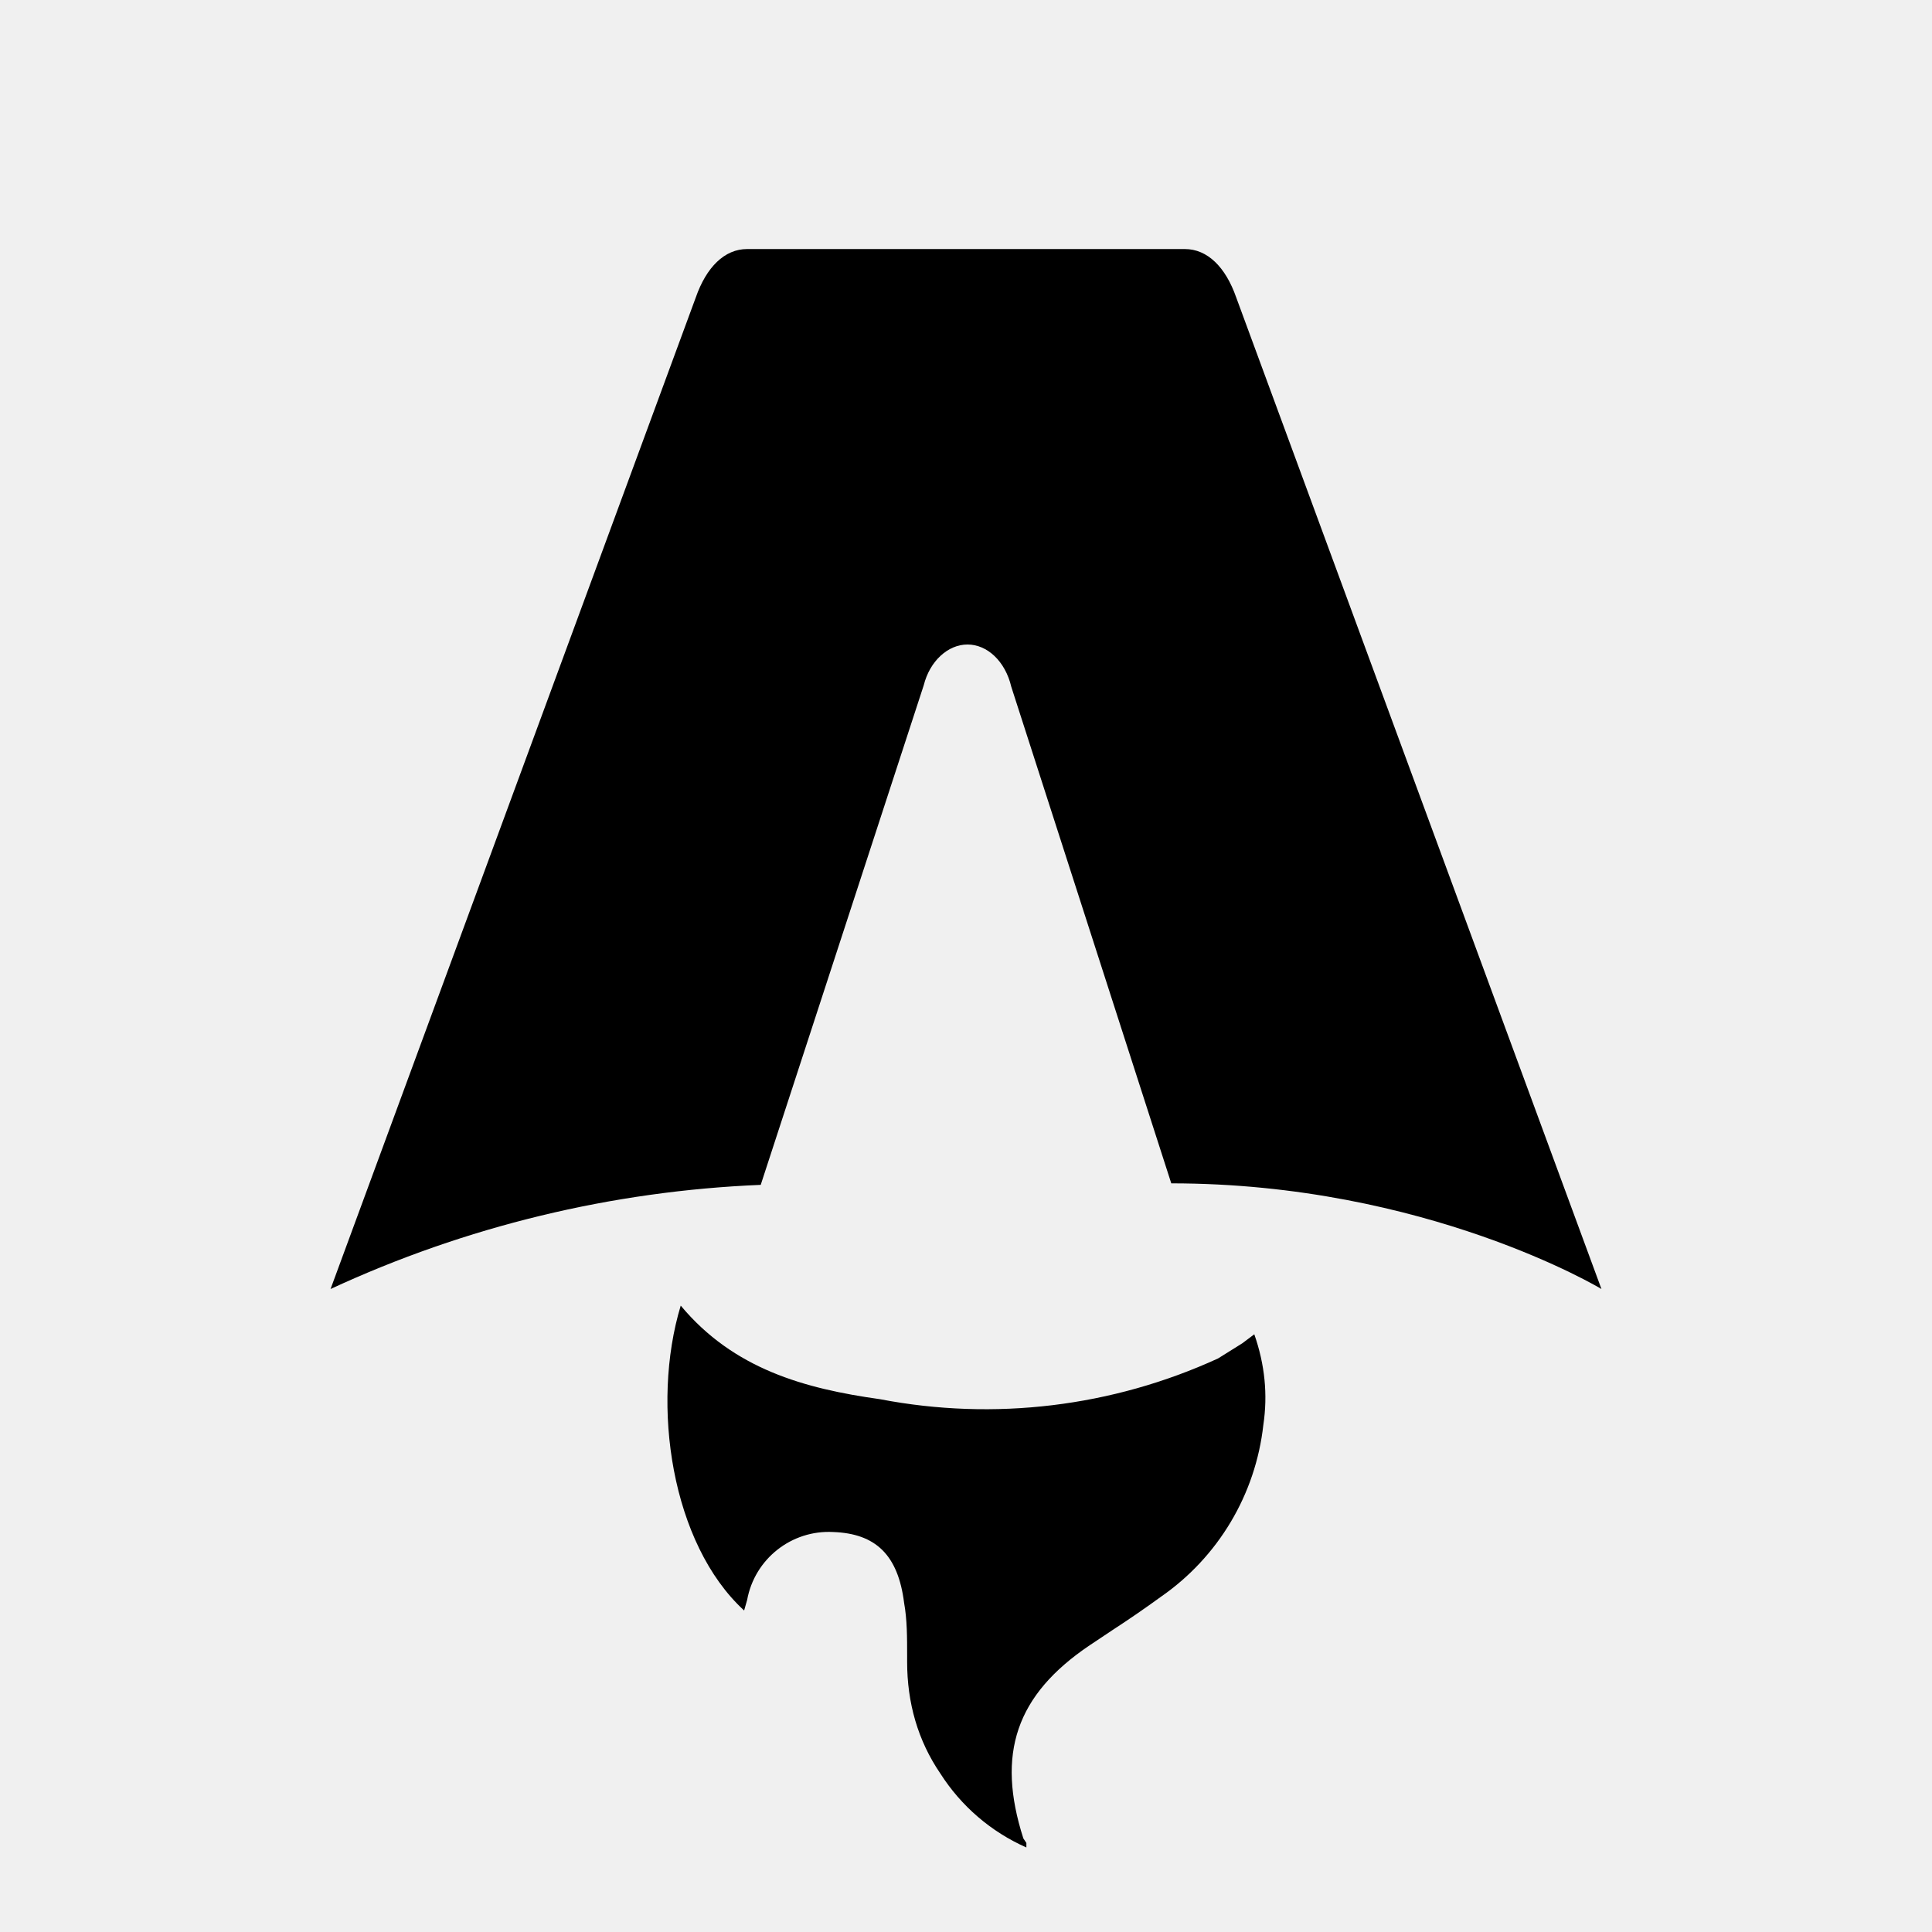
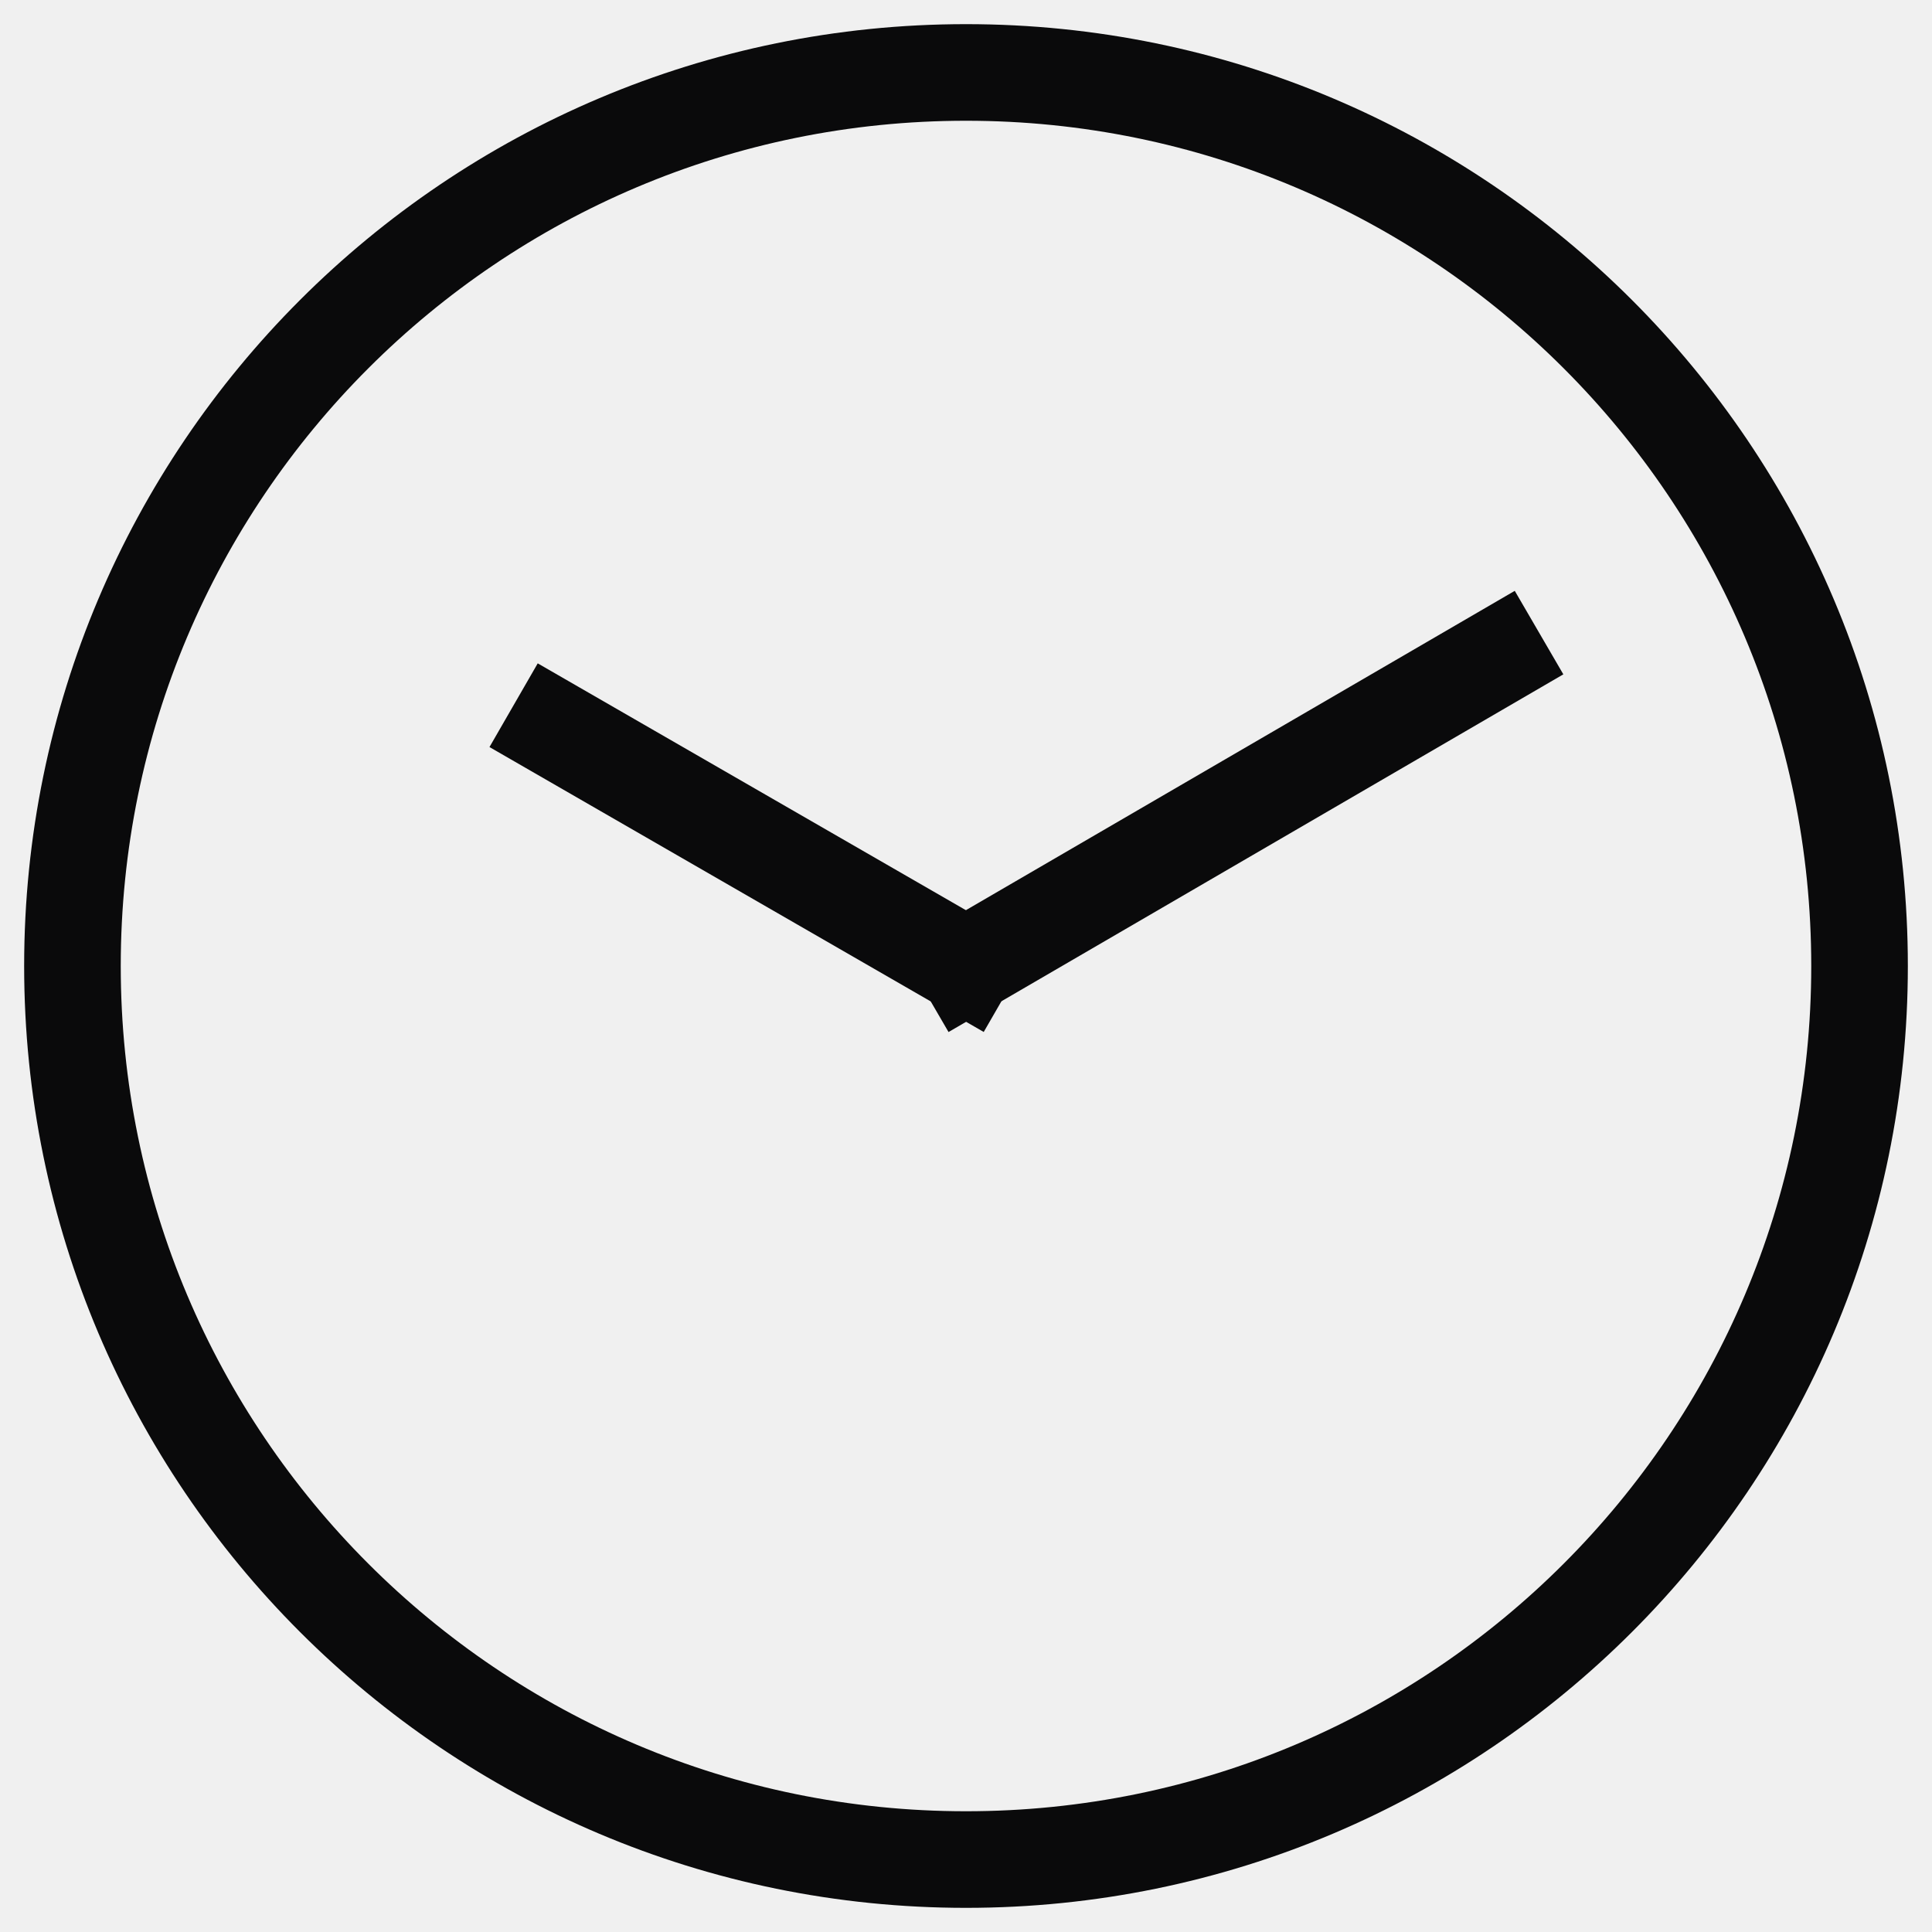
- <svg xmlns="http://www.w3.org/2000/svg" fill="none" viewBox="0 0 128 128">
-   <path d="M50.4 78.5a75.1 75.1 0 0 0-28.5 6.9l24.2-65.7c.7-2 1.9-3.2 3.4-3.2h29c1.5 0 2.7 1.2 3.4 3.2l24.2 65.7s-11.6-7-28.5-7L67 45.5c-.4-1.7-1.6-2.8-2.9-2.8-1.3 0-2.5 1.1-2.9 2.7L50.4 78.5Zm-1.1 28.2Zm-4.2-20.2c-2 6.6-.6 15.8 4.2 20.2a17.5 17.5 0 0 1 .2-.7 5.5 5.5 0 0 1 5.7-4.5c2.8.1 4.3 1.5 4.7 4.7.2 1.1.2 2.3.2 3.5v.4c0 2.7.7 5.2 2.2 7.4a13 13 0 0 0 5.7 4.9v-.3l-.2-.3c-1.8-5.6-.5-9.5 4.4-12.8l1.5-1a73 73 0 0 0 3.2-2.2 16 16 0 0 0 6.8-11.4c.3-2 .1-4-.6-6l-.8.6-1.6 1a37 37 0 0 1-22.4 2.7c-5-.7-9.7-2-13.2-6.2Z" />
+ <svg xmlns="http://www.w3.org/2000/svg" viewBox="0 0 40 40" fill="none">
  <style>
-         path { fill: #000; }
-         @media (prefers-color-scheme: dark) {
-             path { fill: #FFF; }
-         }
-     </style>
+     .c { stroke: #0a0a0b; }
+     @media (prefers-color-scheme: dark) { .c { stroke: #ffd400; } }
+   </style>
+   <circle class="c" cx="20" cy="20" r="18.5" stroke-width="2" />
+   <g class="c" stroke-width="2" stroke-linecap="square">
+     <line x1="20" y1="20" x2="11.5" y2="15.1" />
+     <line x1="20" y1="20" x2="31" y2="13.6" />
+   </g>
</svg>
